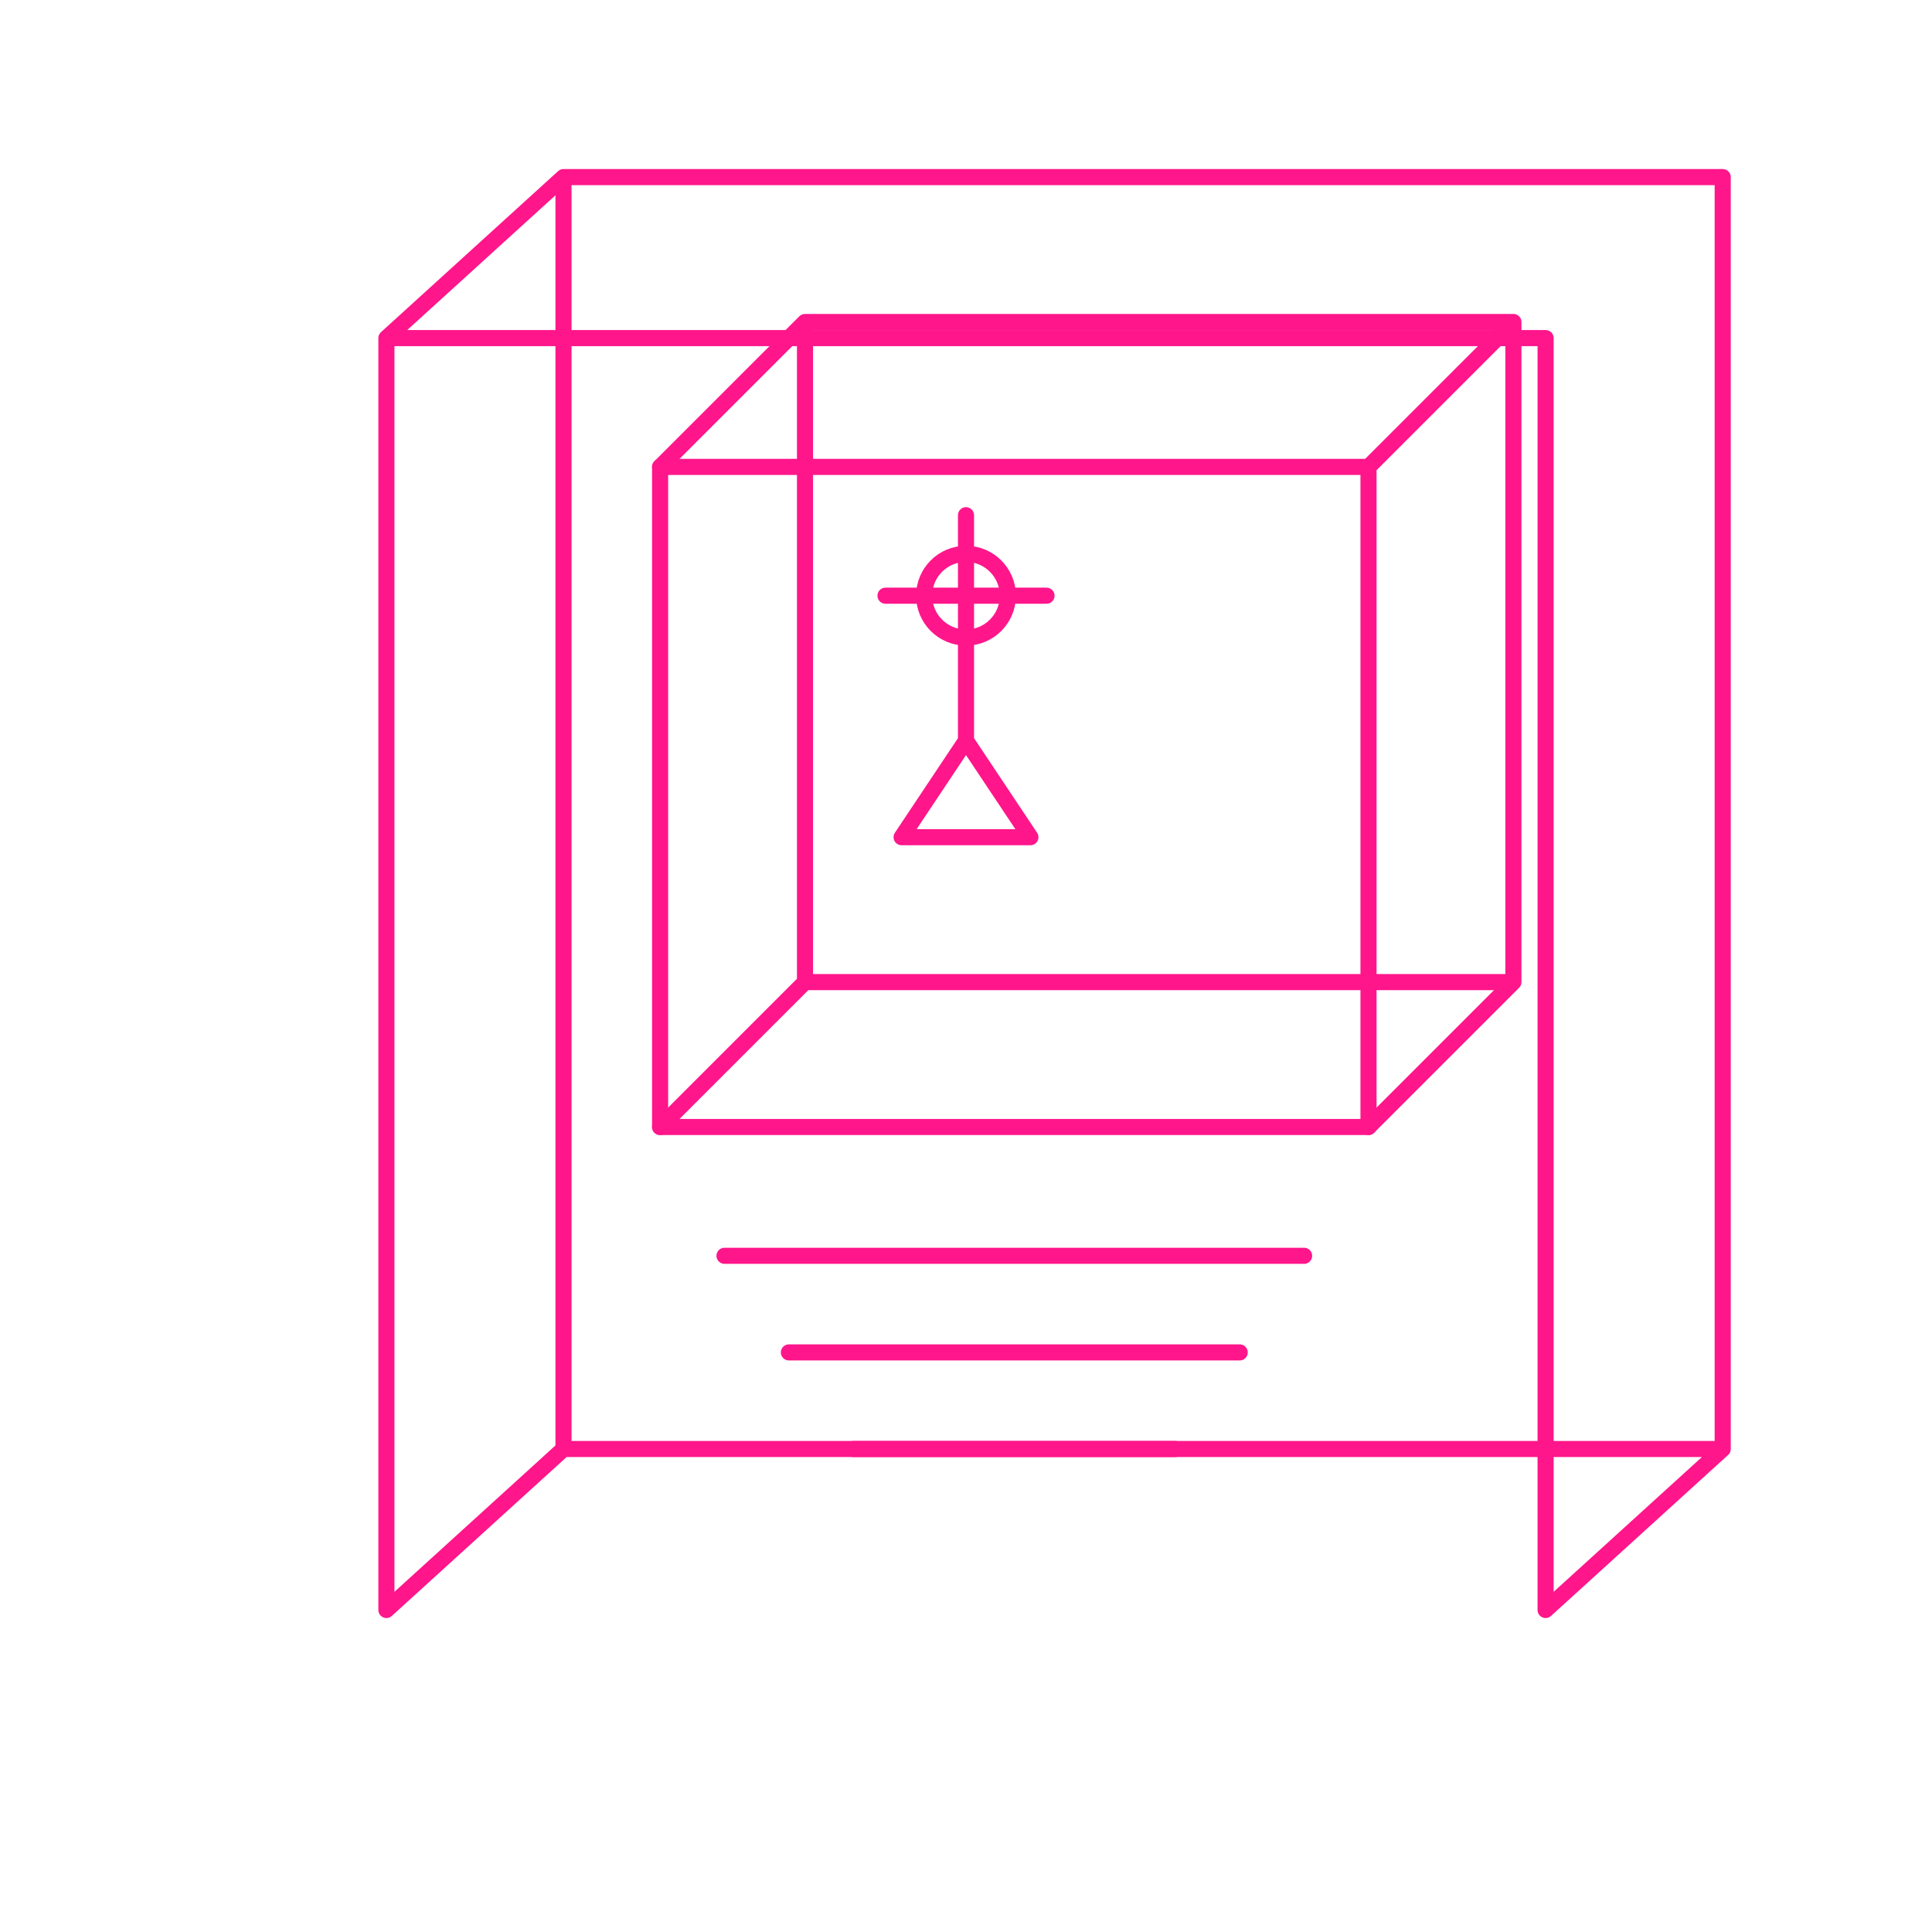
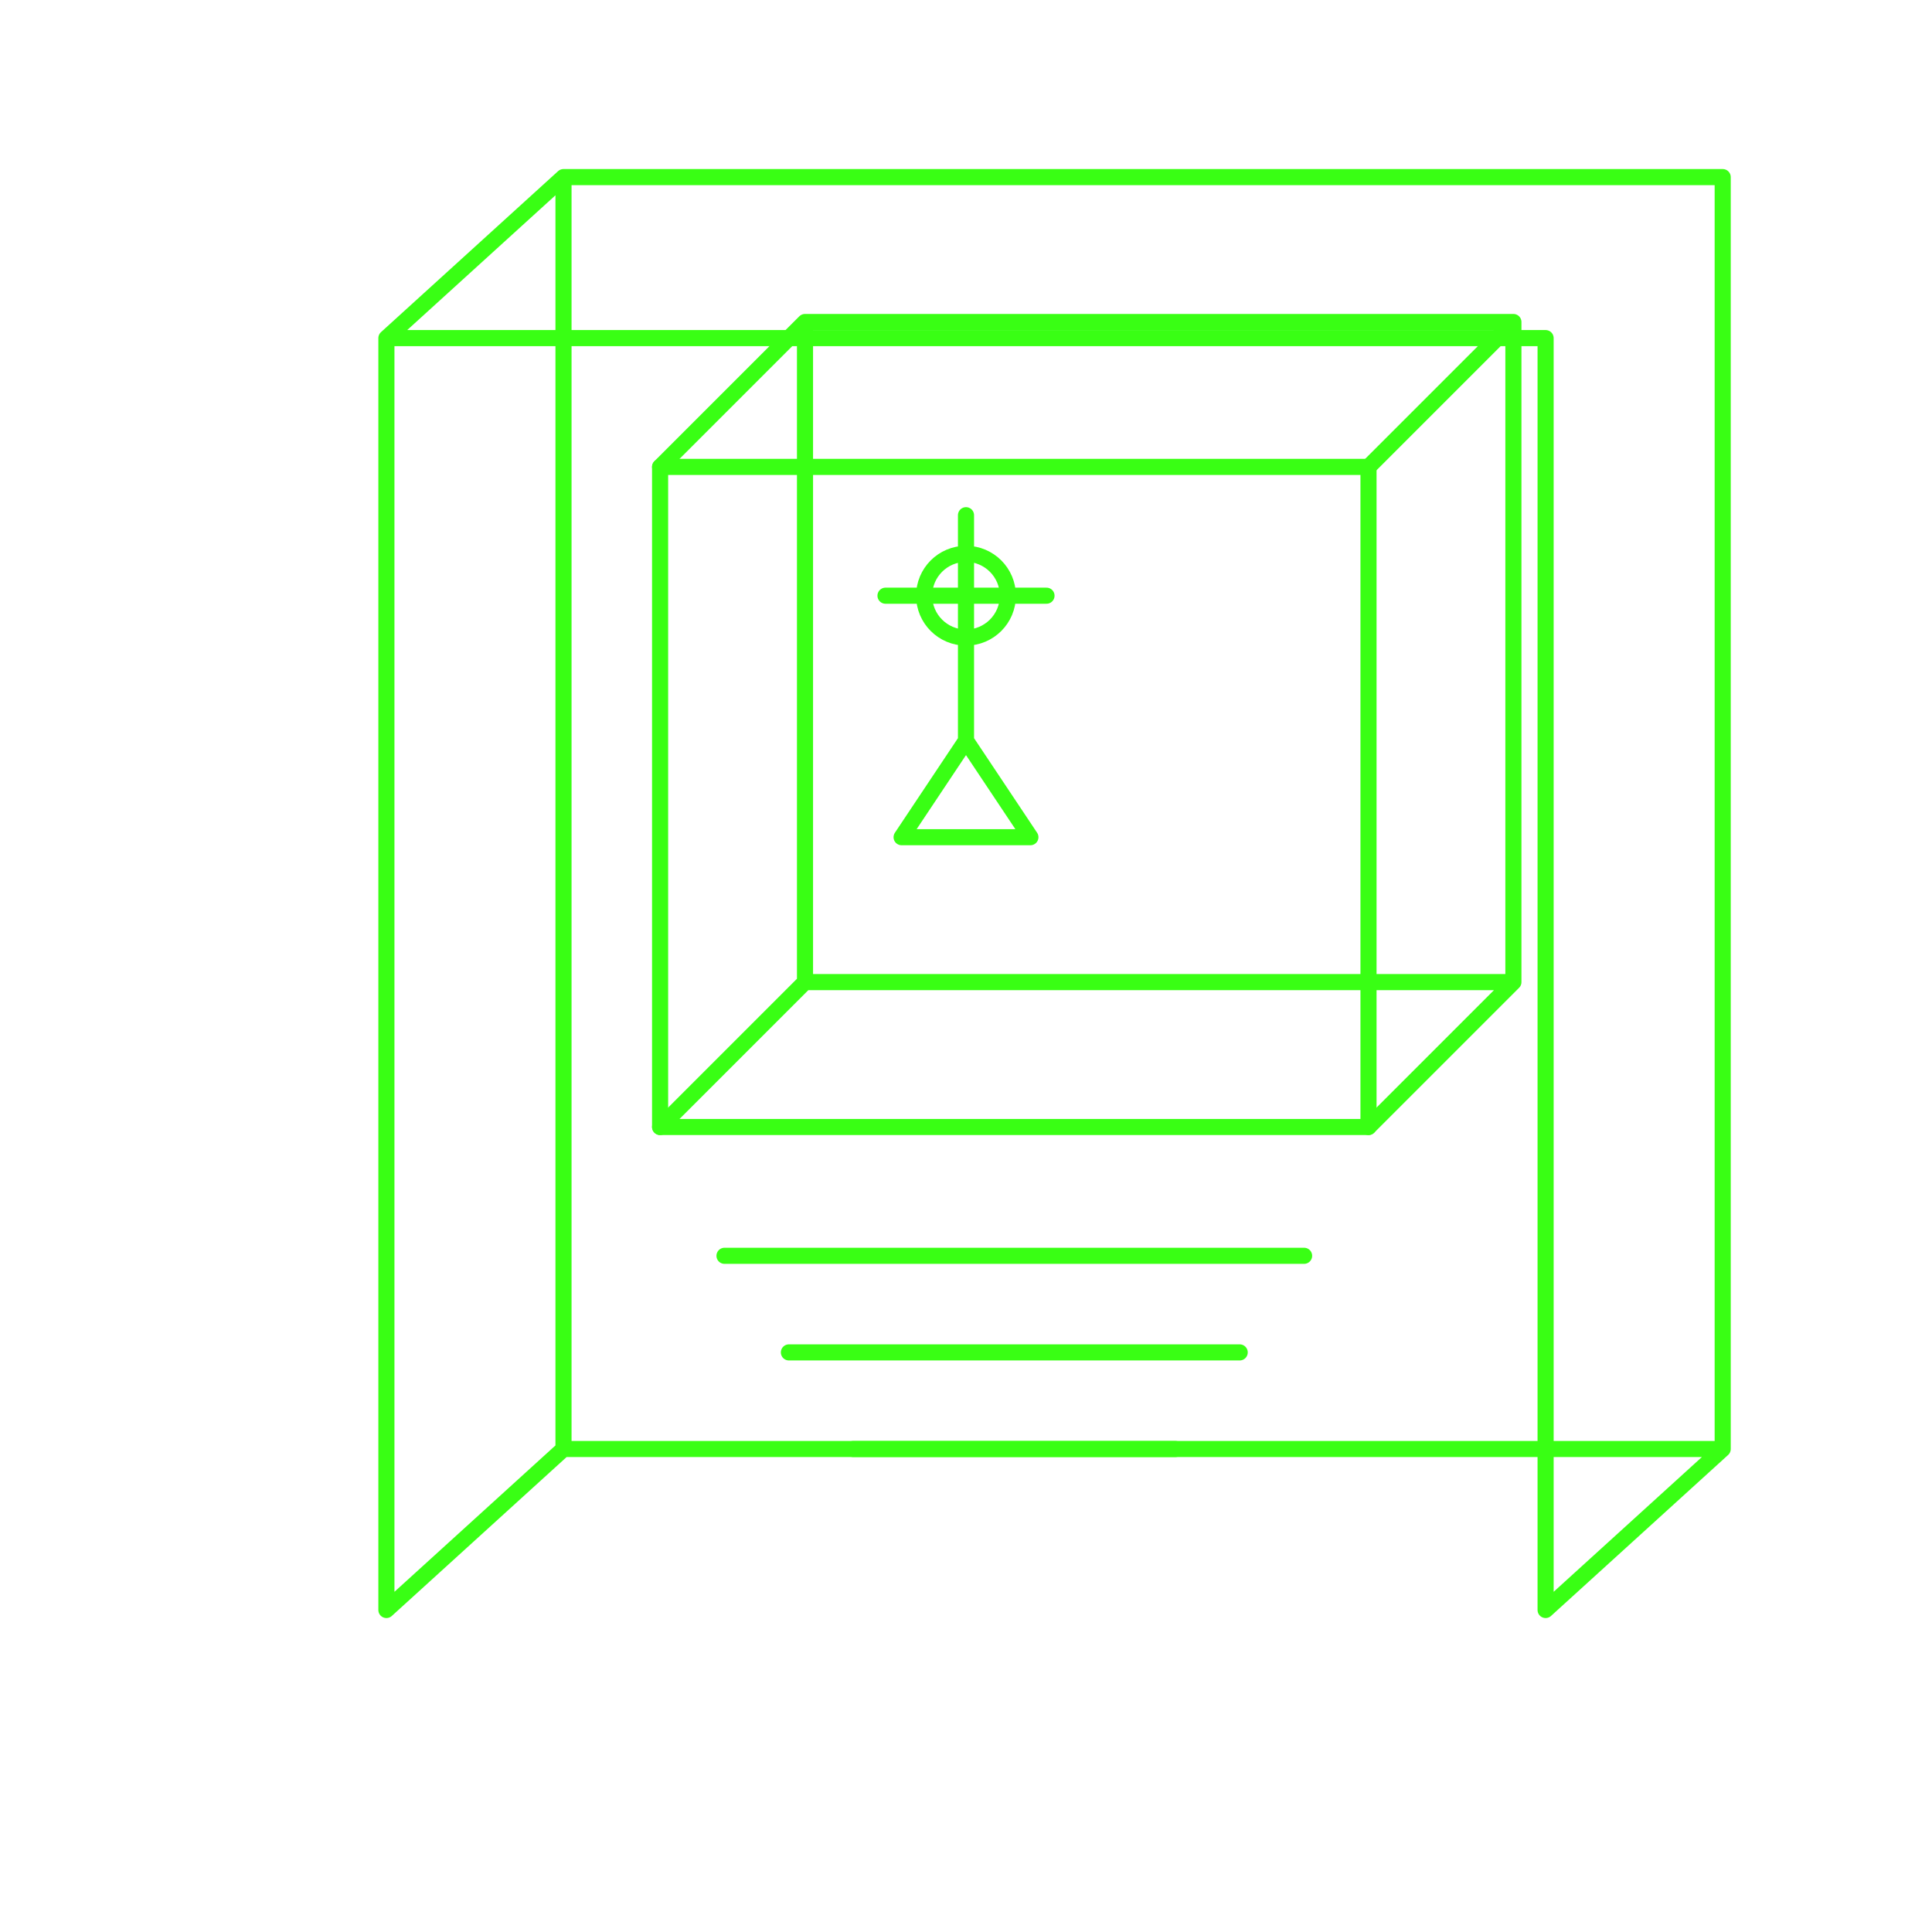
- <svg xmlns="http://www.w3.org/2000/svg" viewBox="0 0 600 600" fill="none" stroke="#ff168b" stroke-width="5" stroke-linecap="round" stroke-linejoin="round">
+ <svg xmlns="http://www.w3.org/2000/svg" viewBox="0 0 600 600" fill="none" stroke="#39ff14" stroke-width="5" stroke-linecap="round" stroke-linejoin="round">
  <path d="M120 500V105H480V500M120 105L175 55H535V450L480 500M175 55V450L120 500M175 450H535" />
  <path d="M205 145H425V350H205Z" />
  <path d="M205 145L250 100H470M425 145L470 100M205 350L250 305H470M425 350L470 305M250 100V305M470 100V305" />
  <path d="M300 160V230M275 185H325M300 230L280 260H320L300 230" />
  <path d="M225 390H405M245 420H385M265 450H365" />
  <circle cx="300" cy="185" r="13" />
</svg>
